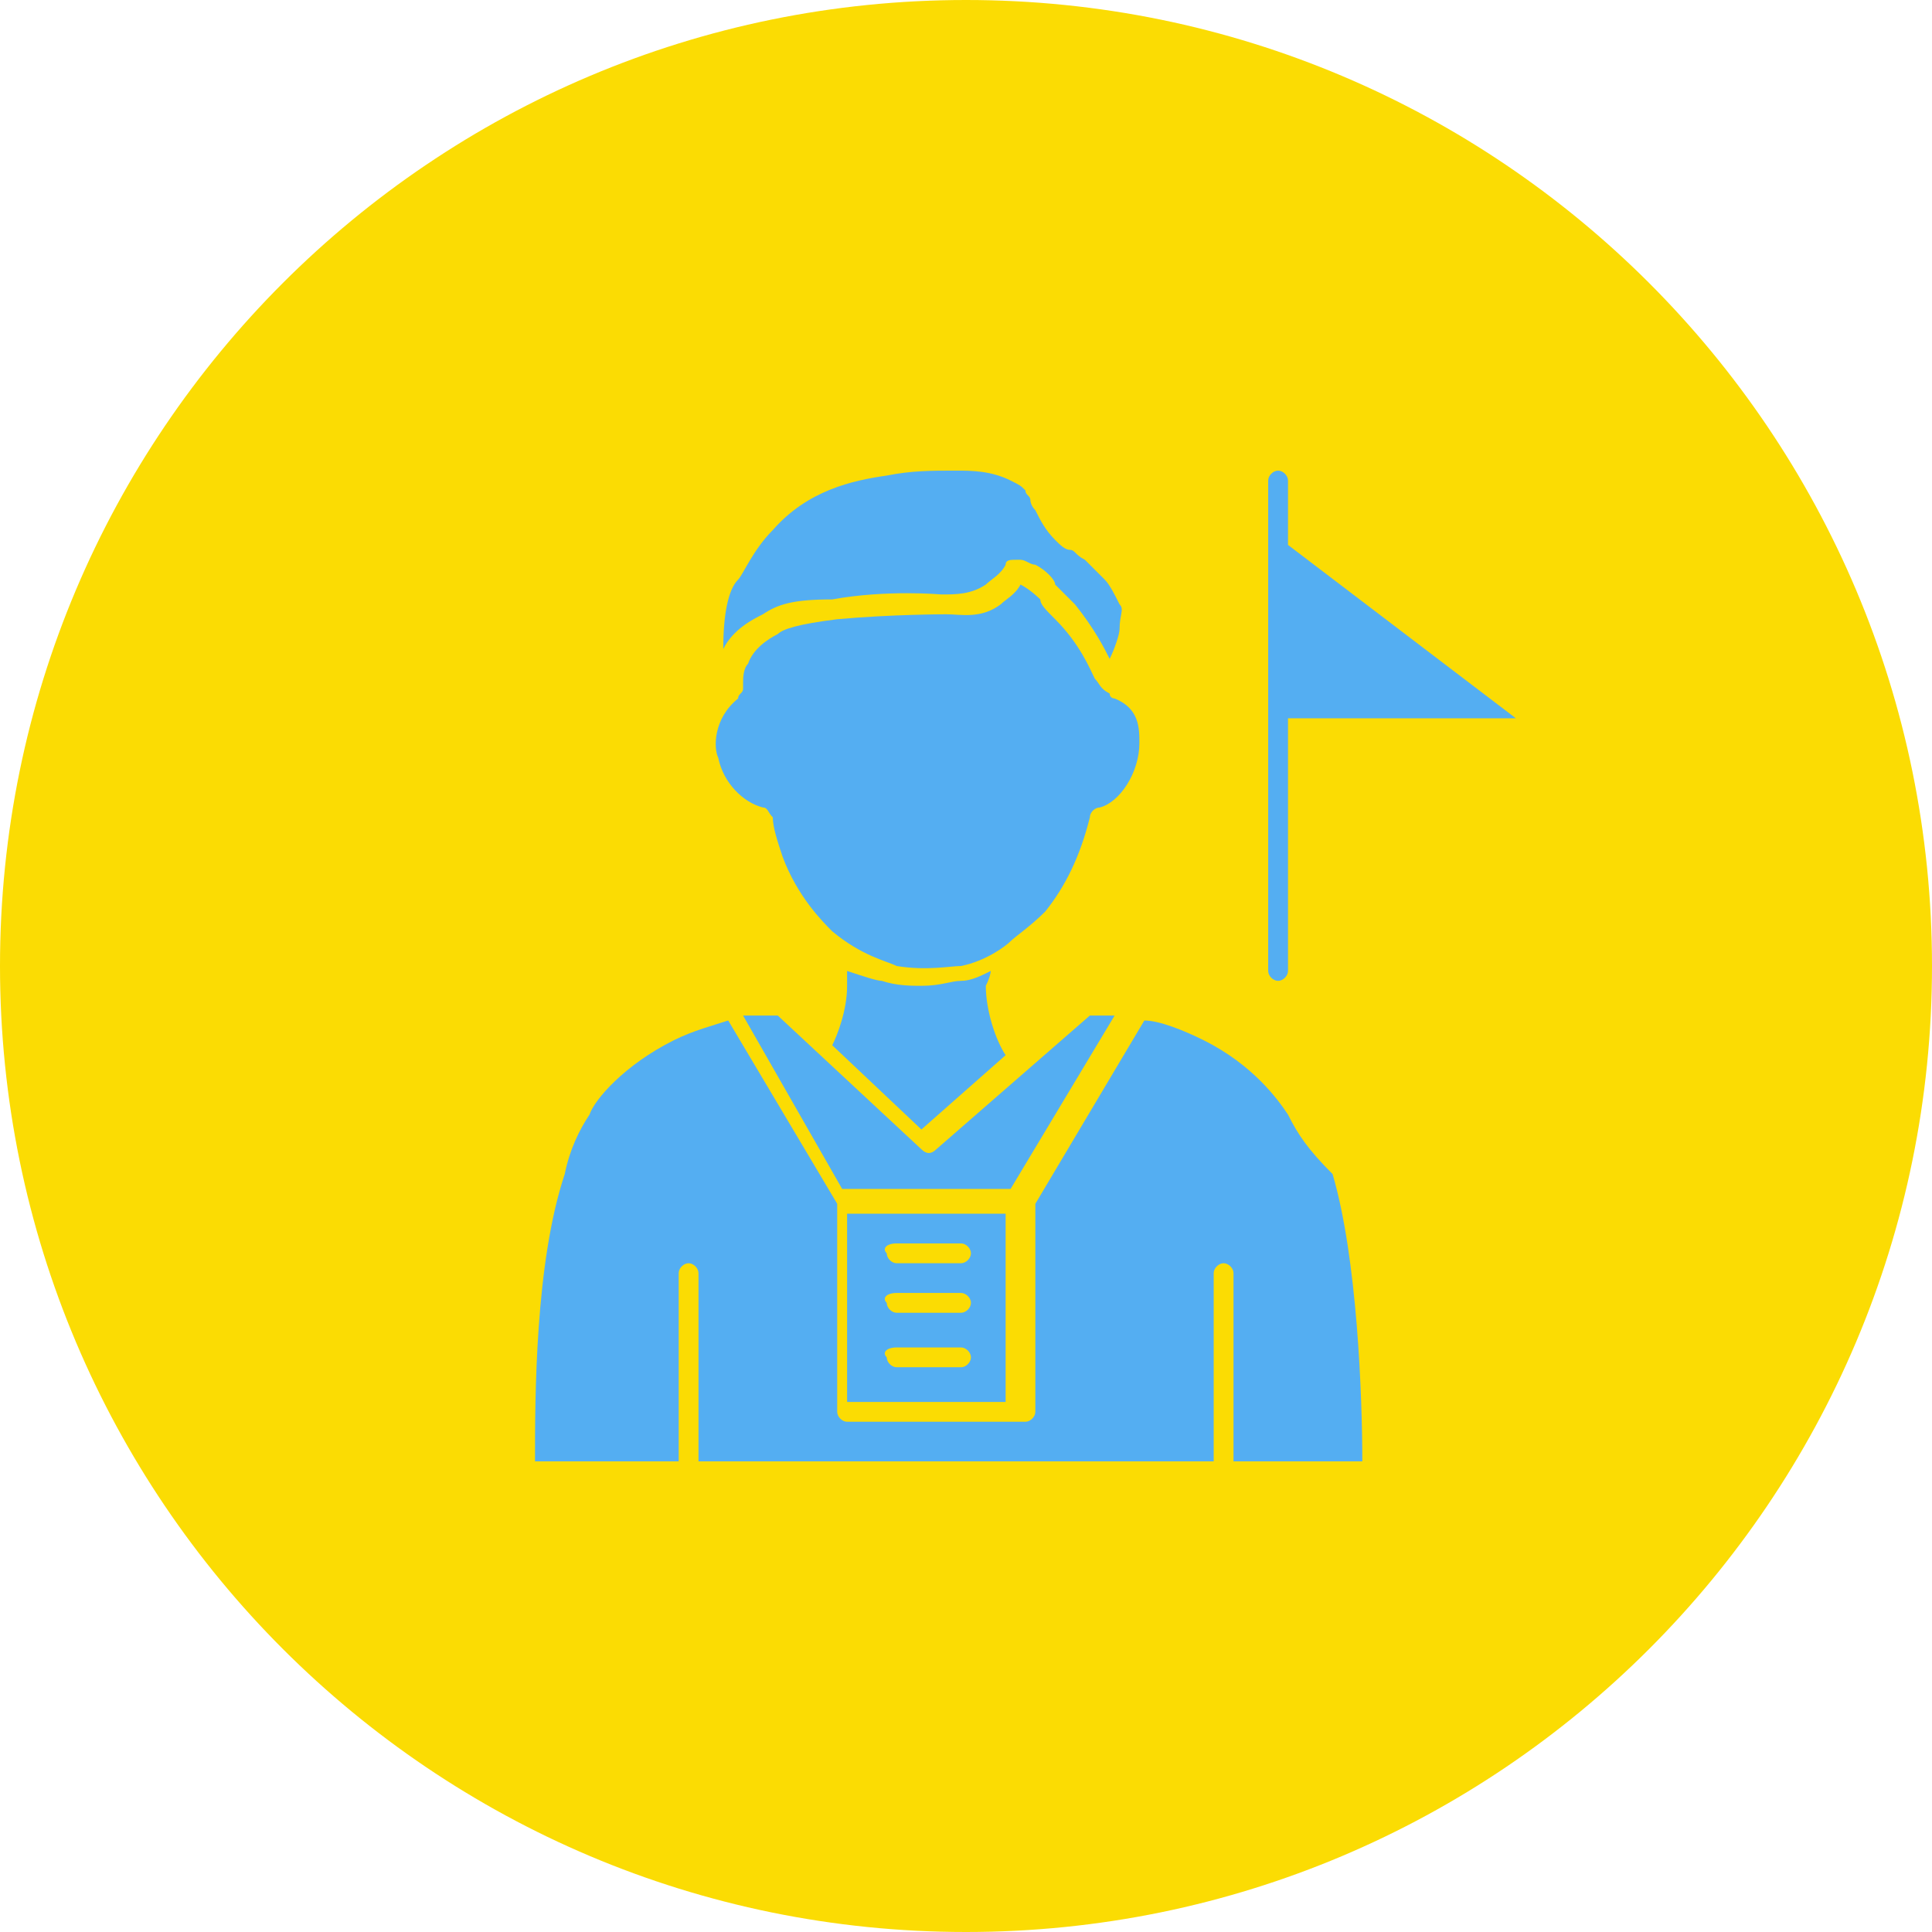
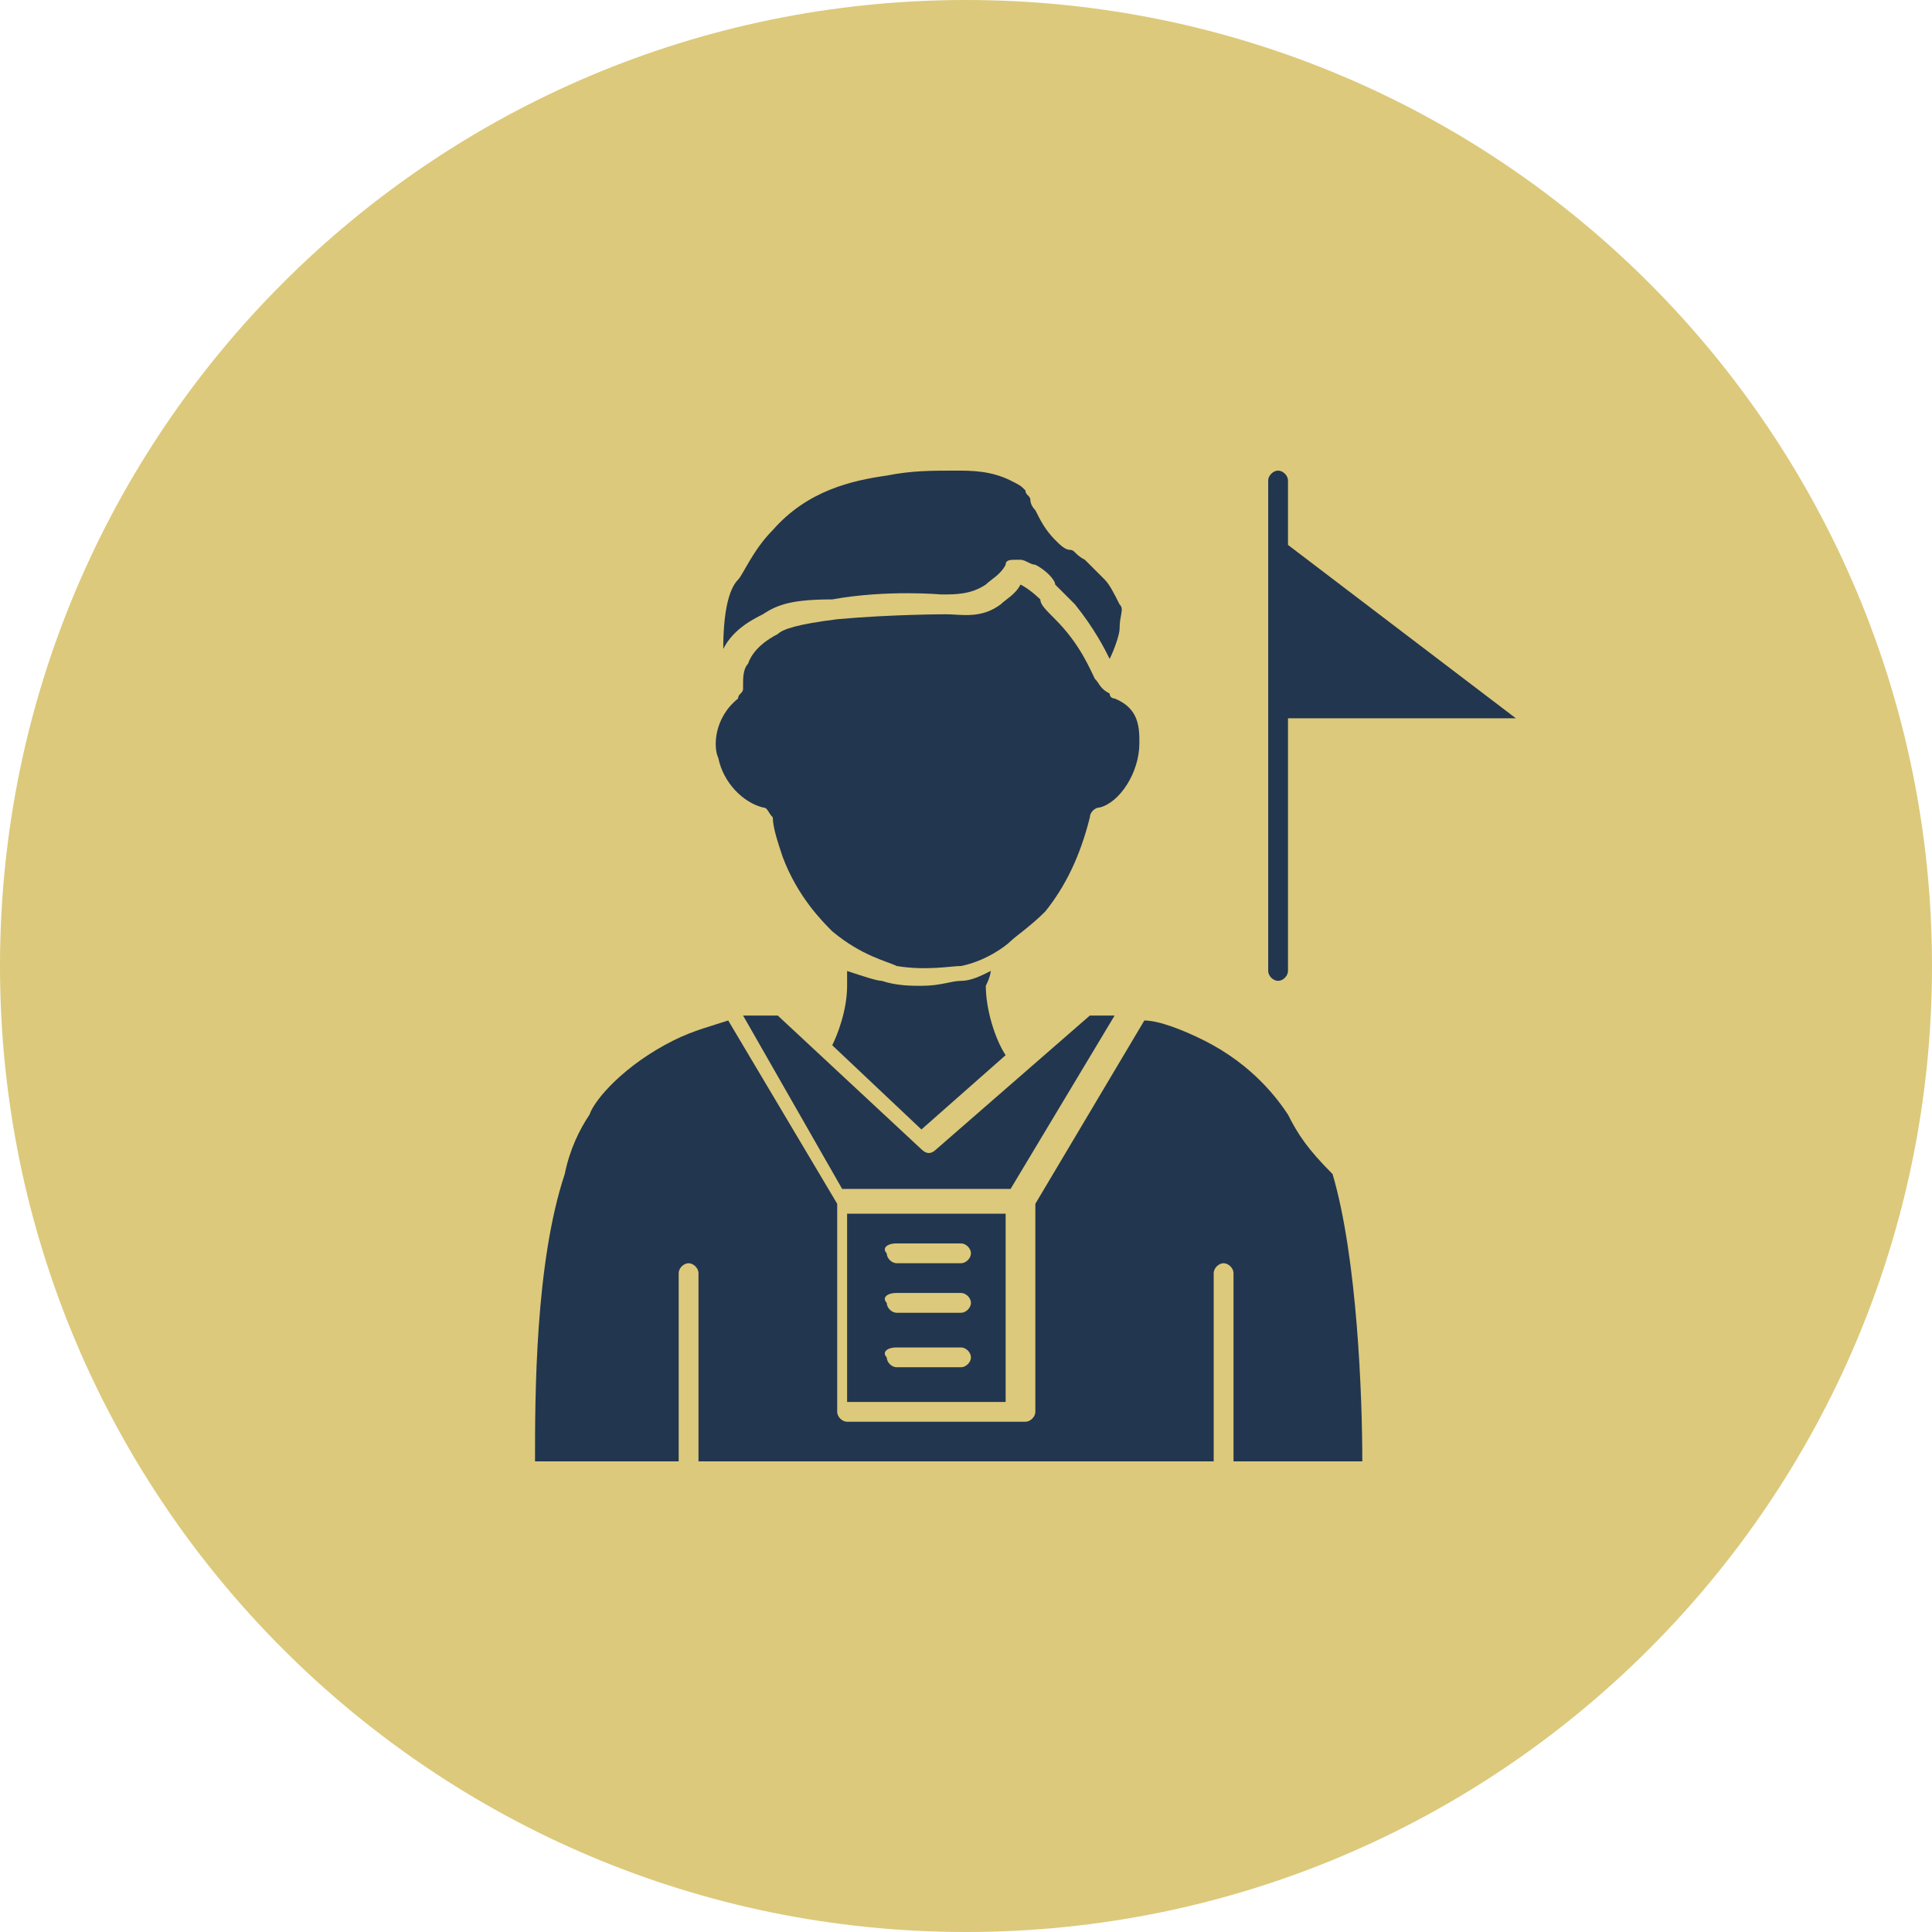
<svg xmlns="http://www.w3.org/2000/svg" version="1.1" id="Layer_1" x="0px" y="0px" viewBox="0 0 39 39" style="enable-background:new 0 0 39 39;" xml:space="preserve">
  <g id="Raggruppa_301" transform="translate(0 -46)">
    <g id="Raggruppa_299" transform="translate(1152 -524)">
-       <circle id="Ellisse_49_00000087387007448617396040000013452127991959565492_" style="fill:#FBDC03;" cx="-1132.5" cy="589.5" r="19.5" />
+       <circle id="Ellisse_49_00000087387007448617396040000013452127991959565492_" style="fill:#DCC97B;" cx="-1132.5" cy="589.5" r="19.5" />
    </g>
  </g>
  <g>
    <g>
      <g>
-         <path style="fill-rule:evenodd;clip-rule:evenodd;fill:#54AEF2;" d="M17.1,28.3h3.2v-3.8h-3.2V28.3z M18.1,25.1h1.3     c0.1,0,0.2,0.1,0.2,0.2c0,0.1-0.1,0.2-0.2,0.2h-1.3c-0.1,0-0.2-0.1-0.2-0.2C17.8,25.2,17.9,25.1,18.1,25.1z M18.1,26.1h1.3     c0.1,0,0.2,0.1,0.2,0.2c0,0.1-0.1,0.2-0.2,0.2h-1.3c-0.1,0-0.2-0.1-0.2-0.2C17.8,26.2,17.9,26.1,18.1,26.1z M18.1,27.2h1.3     c0.1,0,0.2,0.1,0.2,0.2c0,0.1-0.1,0.2-0.2,0.2h-1.3c-0.1,0-0.2-0.1-0.2-0.2C17.8,27.3,17.9,27.2,18.1,27.2z" />
-         <path style="fill-rule:evenodd;clip-rule:evenodd;fill:#54AEF2;" d="M26,22.5c-0.2-0.3-0.7-1-1.7-1.5c-0.4-0.2-0.9-0.4-1.2-0.4     l-2.2,3.7v4.2c0,0.1-0.1,0.2-0.2,0.2h-3.6c-0.1,0-0.2-0.1-0.2-0.2v-4.2l-2.2-3.7c-0.3,0.1-0.7,0.2-1.1,0.4     c-1,0.5-1.6,1.2-1.7,1.5c-0.2,0.3-0.4,0.7-0.5,1.2c-0.6,1.8-0.6,4.5-0.6,5.8h2.9v-3.8c0-0.1,0.1-0.2,0.2-0.2     c0.1,0,0.2,0.1,0.2,0.2v3.8h10.4v-3.8c0-0.1,0.1-0.2,0.2-0.2c0.1,0,0.2,0.1,0.2,0.2v3.8h2.6c0-1.3-0.1-4.1-0.6-5.8     C26.4,23.2,26.2,22.9,26,22.5z" />
-         <path style="fill-rule:evenodd;clip-rule:evenodd;fill:#54AEF2;" d="M20.4,24l2.1-3.5c-0.2,0-0.4,0-0.5,0l-3.1,2.7     c-0.1,0.1-0.2,0.1-0.3,0l-2.9-2.7c-0.2,0-0.4,0-0.7,0L17,24L20.4,24L20.4,24z" />
-         <path style="fill-rule:evenodd;clip-rule:evenodd;fill:#54AEF2;" d="M20,19.6c-0.2,0.1-0.4,0.2-0.6,0.2c-0.2,0-0.4,0.1-0.8,0.1     c-0.2,0-0.5,0-0.8-0.1c-0.1,0-0.4-0.1-0.7-0.2c0,0.1,0,0.2,0,0.3c0,0.5-0.2,1-0.3,1.2l1.8,1.7l1.7-1.5c-0.2-0.3-0.4-0.9-0.4-1.4     C20,19.7,20,19.6,20,19.6L20,19.6z" />
-         <path style="fill-rule:evenodd;clip-rule:evenodd;fill:#54AEF2;" d="M22.1,13.7c-0.1-0.2-0.3-0.7-0.8-1.2     c-0.2-0.2-0.3-0.3-0.3-0.4c0,0-0.2-0.2-0.4-0.3l0,0c0,0,0,0,0,0c-0.1,0.2-0.3,0.3-0.4,0.4c-0.4,0.3-0.8,0.2-1.1,0.2h0     c0,0-1.1,0-2.2,0.1c-0.8,0.1-1.1,0.2-1.2,0.3c-0.2,0.1-0.5,0.3-0.6,0.6c-0.1,0.1-0.1,0.3-0.1,0.4c0,0,0,0.1,0,0.1     c0,0.1-0.1,0.1-0.1,0.2c-0.5,0.4-0.5,1-0.4,1.2c0.1,0.5,0.5,0.9,0.9,1c0.1,0,0.1,0.1,0.2,0.2c0,0.2,0.1,0.5,0.2,0.8     c0.3,0.8,0.8,1.3,1,1.5c0.6,0.5,1.1,0.6,1.3,0.7c0.6,0.1,1.1,0,1.3,0c0.5-0.1,0.9-0.4,1-0.5c0.1-0.1,0.4-0.3,0.7-0.6     c0.4-0.5,0.7-1.1,0.9-1.9c0-0.1,0.1-0.2,0.2-0.2c0.4-0.1,0.8-0.7,0.8-1.3c0-0.3,0-0.7-0.5-0.9c0,0-0.1,0-0.1-0.1     C22.2,13.9,22.2,13.8,22.1,13.7L22.1,13.7z" />
-         <path style="fill-rule:evenodd;clip-rule:evenodd;fill:#54AEF2;" d="M14.6,13.1c0.2-0.4,0.6-0.6,0.8-0.7c0.3-0.2,0.6-0.3,1.4-0.3     C17.9,11.9,19,12,19,12h0c0.3,0,0.6,0,0.9-0.2c0.1-0.1,0.3-0.2,0.4-0.4c0-0.1,0.1-0.1,0.2-0.1c0,0,0,0,0.1,0     c0.1,0,0.2,0.1,0.3,0.1l0,0c0.2,0.1,0.4,0.3,0.4,0.4c0.1,0.1,0.2,0.2,0.4,0.4c0.4,0.5,0.6,0.9,0.7,1.1c0.1-0.2,0.2-0.5,0.2-0.6     c0-0.3,0.1-0.4,0-0.5c-0.1-0.2-0.2-0.4-0.3-0.5c-0.1-0.1-0.2-0.2-0.4-0.4c-0.2-0.1-0.2-0.2-0.3-0.2c-0.1,0-0.2-0.1-0.3-0.2     c-0.2-0.2-0.3-0.4-0.4-0.6c-0.1-0.1-0.1-0.2-0.1-0.2c0-0.1-0.1-0.1-0.1-0.2c-0.1-0.1-0.1-0.1-0.3-0.2c-0.4-0.2-0.8-0.2-1.1-0.2     c-0.5,0-0.9,0-1.4,0.1c-0.7,0.1-1.6,0.3-2.3,1.1c-0.4,0.4-0.6,0.9-0.7,1C14.7,11.9,14.6,12.4,14.6,13.1     C14.6,13,14.6,13,14.6,13.1z" />
-         <path style="fill-rule:evenodd;clip-rule:evenodd;fill:#54AEF2;" d="M26,11V9.7c0-0.1-0.1-0.2-0.2-0.2c-0.1,0-0.2,0.1-0.2,0.2     v9.9c0,0.1,0.1,0.2,0.2,0.2c0.1,0,0.2-0.1,0.2-0.2v-5.1h4.6L26,11z" />
+         <path style="fill-rule:evenodd;clip-rule:evenodd;fill:#22364F;" d="M17.1,28.3h3.2v-3.8h-3.2V28.3z M18.1,25.1h1.3     c0.1,0,0.2,0.1,0.2,0.2c0,0.1-0.1,0.2-0.2,0.2h-1.3c-0.1,0-0.2-0.1-0.2-0.2C17.8,25.2,17.9,25.1,18.1,25.1z M18.1,26.1h1.3     c0.1,0,0.2,0.1,0.2,0.2c0,0.1-0.1,0.2-0.2,0.2h-1.3c-0.1,0-0.2-0.1-0.2-0.2C17.8,26.2,17.9,26.1,18.1,26.1z M18.1,27.2h1.3     c0.1,0,0.2,0.1,0.2,0.2c0,0.1-0.1,0.2-0.2,0.2h-1.3c-0.1,0-0.2-0.1-0.2-0.2C17.8,27.3,17.9,27.2,18.1,27.2z" />
+         <path style="fill-rule:evenodd;clip-rule:evenodd;fill:#22364F;" d="M26,22.5c-0.2-0.3-0.7-1-1.7-1.5c-0.4-0.2-0.9-0.4-1.2-0.4     l-2.2,3.7v4.2c0,0.1-0.1,0.2-0.2,0.2h-3.6c-0.1,0-0.2-0.1-0.2-0.2v-4.2l-2.2-3.7c-0.3,0.1-0.7,0.2-1.1,0.4     c-1,0.5-1.6,1.2-1.7,1.5c-0.2,0.3-0.4,0.7-0.5,1.2c-0.6,1.8-0.6,4.5-0.6,5.8h2.9v-3.8c0-0.1,0.1-0.2,0.2-0.2     c0.1,0,0.2,0.1,0.2,0.2v3.8h10.4v-3.8c0-0.1,0.1-0.2,0.2-0.2c0.1,0,0.2,0.1,0.2,0.2v3.8h2.6c0-1.3-0.1-4.1-0.6-5.8     C26.4,23.2,26.2,22.9,26,22.5z" />
+         <path style="fill-rule:evenodd;clip-rule:evenodd;fill:#22364F;" d="M20.4,24l2.1-3.5c-0.2,0-0.4,0-0.5,0l-3.1,2.7     c-0.1,0.1-0.2,0.1-0.3,0l-2.9-2.7c-0.2,0-0.4,0-0.7,0L17,24L20.4,24L20.4,24z" />
+         <path style="fill-rule:evenodd;clip-rule:evenodd;fill:#22364F;" d="M20,19.6c-0.2,0.1-0.4,0.2-0.6,0.2c-0.2,0-0.4,0.1-0.8,0.1     c-0.2,0-0.5,0-0.8-0.1c-0.1,0-0.4-0.1-0.7-0.2c0,0.1,0,0.2,0,0.3c0,0.5-0.2,1-0.3,1.2l1.8,1.7l1.7-1.5c-0.2-0.3-0.4-0.9-0.4-1.4     C20,19.7,20,19.6,20,19.6L20,19.6z" />
+         <path style="fill-rule:evenodd;clip-rule:evenodd;fill:#22364F;" d="M22.1,13.7c-0.1-0.2-0.3-0.7-0.8-1.2     c-0.2-0.2-0.3-0.3-0.3-0.4c0,0-0.2-0.2-0.4-0.3l0,0c0,0,0,0,0,0c-0.1,0.2-0.3,0.3-0.4,0.4c-0.4,0.3-0.8,0.2-1.1,0.2h0     c0,0-1.1,0-2.2,0.1c-0.8,0.1-1.1,0.2-1.2,0.3c-0.2,0.1-0.5,0.3-0.6,0.6c-0.1,0.1-0.1,0.3-0.1,0.4c0,0,0,0.1,0,0.1     c0,0.1-0.1,0.1-0.1,0.2c-0.5,0.4-0.5,1-0.4,1.2c0.1,0.5,0.5,0.9,0.9,1c0.1,0,0.1,0.1,0.2,0.2c0,0.2,0.1,0.5,0.2,0.8     c0.3,0.8,0.8,1.3,1,1.5c0.6,0.5,1.1,0.6,1.3,0.7c0.6,0.1,1.1,0,1.3,0c0.5-0.1,0.9-0.4,1-0.5c0.1-0.1,0.4-0.3,0.7-0.6     c0.4-0.5,0.7-1.1,0.9-1.9c0-0.1,0.1-0.2,0.2-0.2c0.4-0.1,0.8-0.7,0.8-1.3c0-0.3,0-0.7-0.5-0.9c0,0-0.1,0-0.1-0.1     C22.2,13.9,22.2,13.8,22.1,13.7L22.1,13.7z" />
+         <path style="fill-rule:evenodd;clip-rule:evenodd;fill:#22364F;" d="M14.6,13.1c0.2-0.4,0.6-0.6,0.8-0.7c0.3-0.2,0.6-0.3,1.4-0.3     C17.9,11.9,19,12,19,12h0c0.3,0,0.6,0,0.9-0.2c0.1-0.1,0.3-0.2,0.4-0.4c0-0.1,0.1-0.1,0.2-0.1c0,0,0,0,0.1,0     c0.1,0,0.2,0.1,0.3,0.1l0,0c0.2,0.1,0.4,0.3,0.4,0.4c0.1,0.1,0.2,0.2,0.4,0.4c0.4,0.5,0.6,0.9,0.7,1.1c0.1-0.2,0.2-0.5,0.2-0.6     c0-0.3,0.1-0.4,0-0.5c-0.1-0.2-0.2-0.4-0.3-0.5c-0.1-0.1-0.2-0.2-0.4-0.4c-0.2-0.1-0.2-0.2-0.3-0.2c-0.1,0-0.2-0.1-0.3-0.2     c-0.2-0.2-0.3-0.4-0.4-0.6c-0.1-0.1-0.1-0.2-0.1-0.2c0-0.1-0.1-0.1-0.1-0.2c-0.1-0.1-0.1-0.1-0.3-0.2c-0.4-0.2-0.8-0.2-1.1-0.2     c-0.5,0-0.9,0-1.4,0.1c-0.7,0.1-1.6,0.3-2.3,1.1c-0.4,0.4-0.6,0.9-0.7,1C14.7,11.9,14.6,12.4,14.6,13.1     C14.6,13,14.6,13,14.6,13.1z" />
+         <path style="fill-rule:evenodd;clip-rule:evenodd;fill:#22364F;" d="M26,11V9.7c0-0.1-0.1-0.2-0.2-0.2c-0.1,0-0.2,0.1-0.2,0.2     v9.9c0,0.1,0.1,0.2,0.2,0.2c0.1,0,0.2-0.1,0.2-0.2v-5.1h4.6L26,11z" />
      </g>
    </g>
  </g>
</svg>
